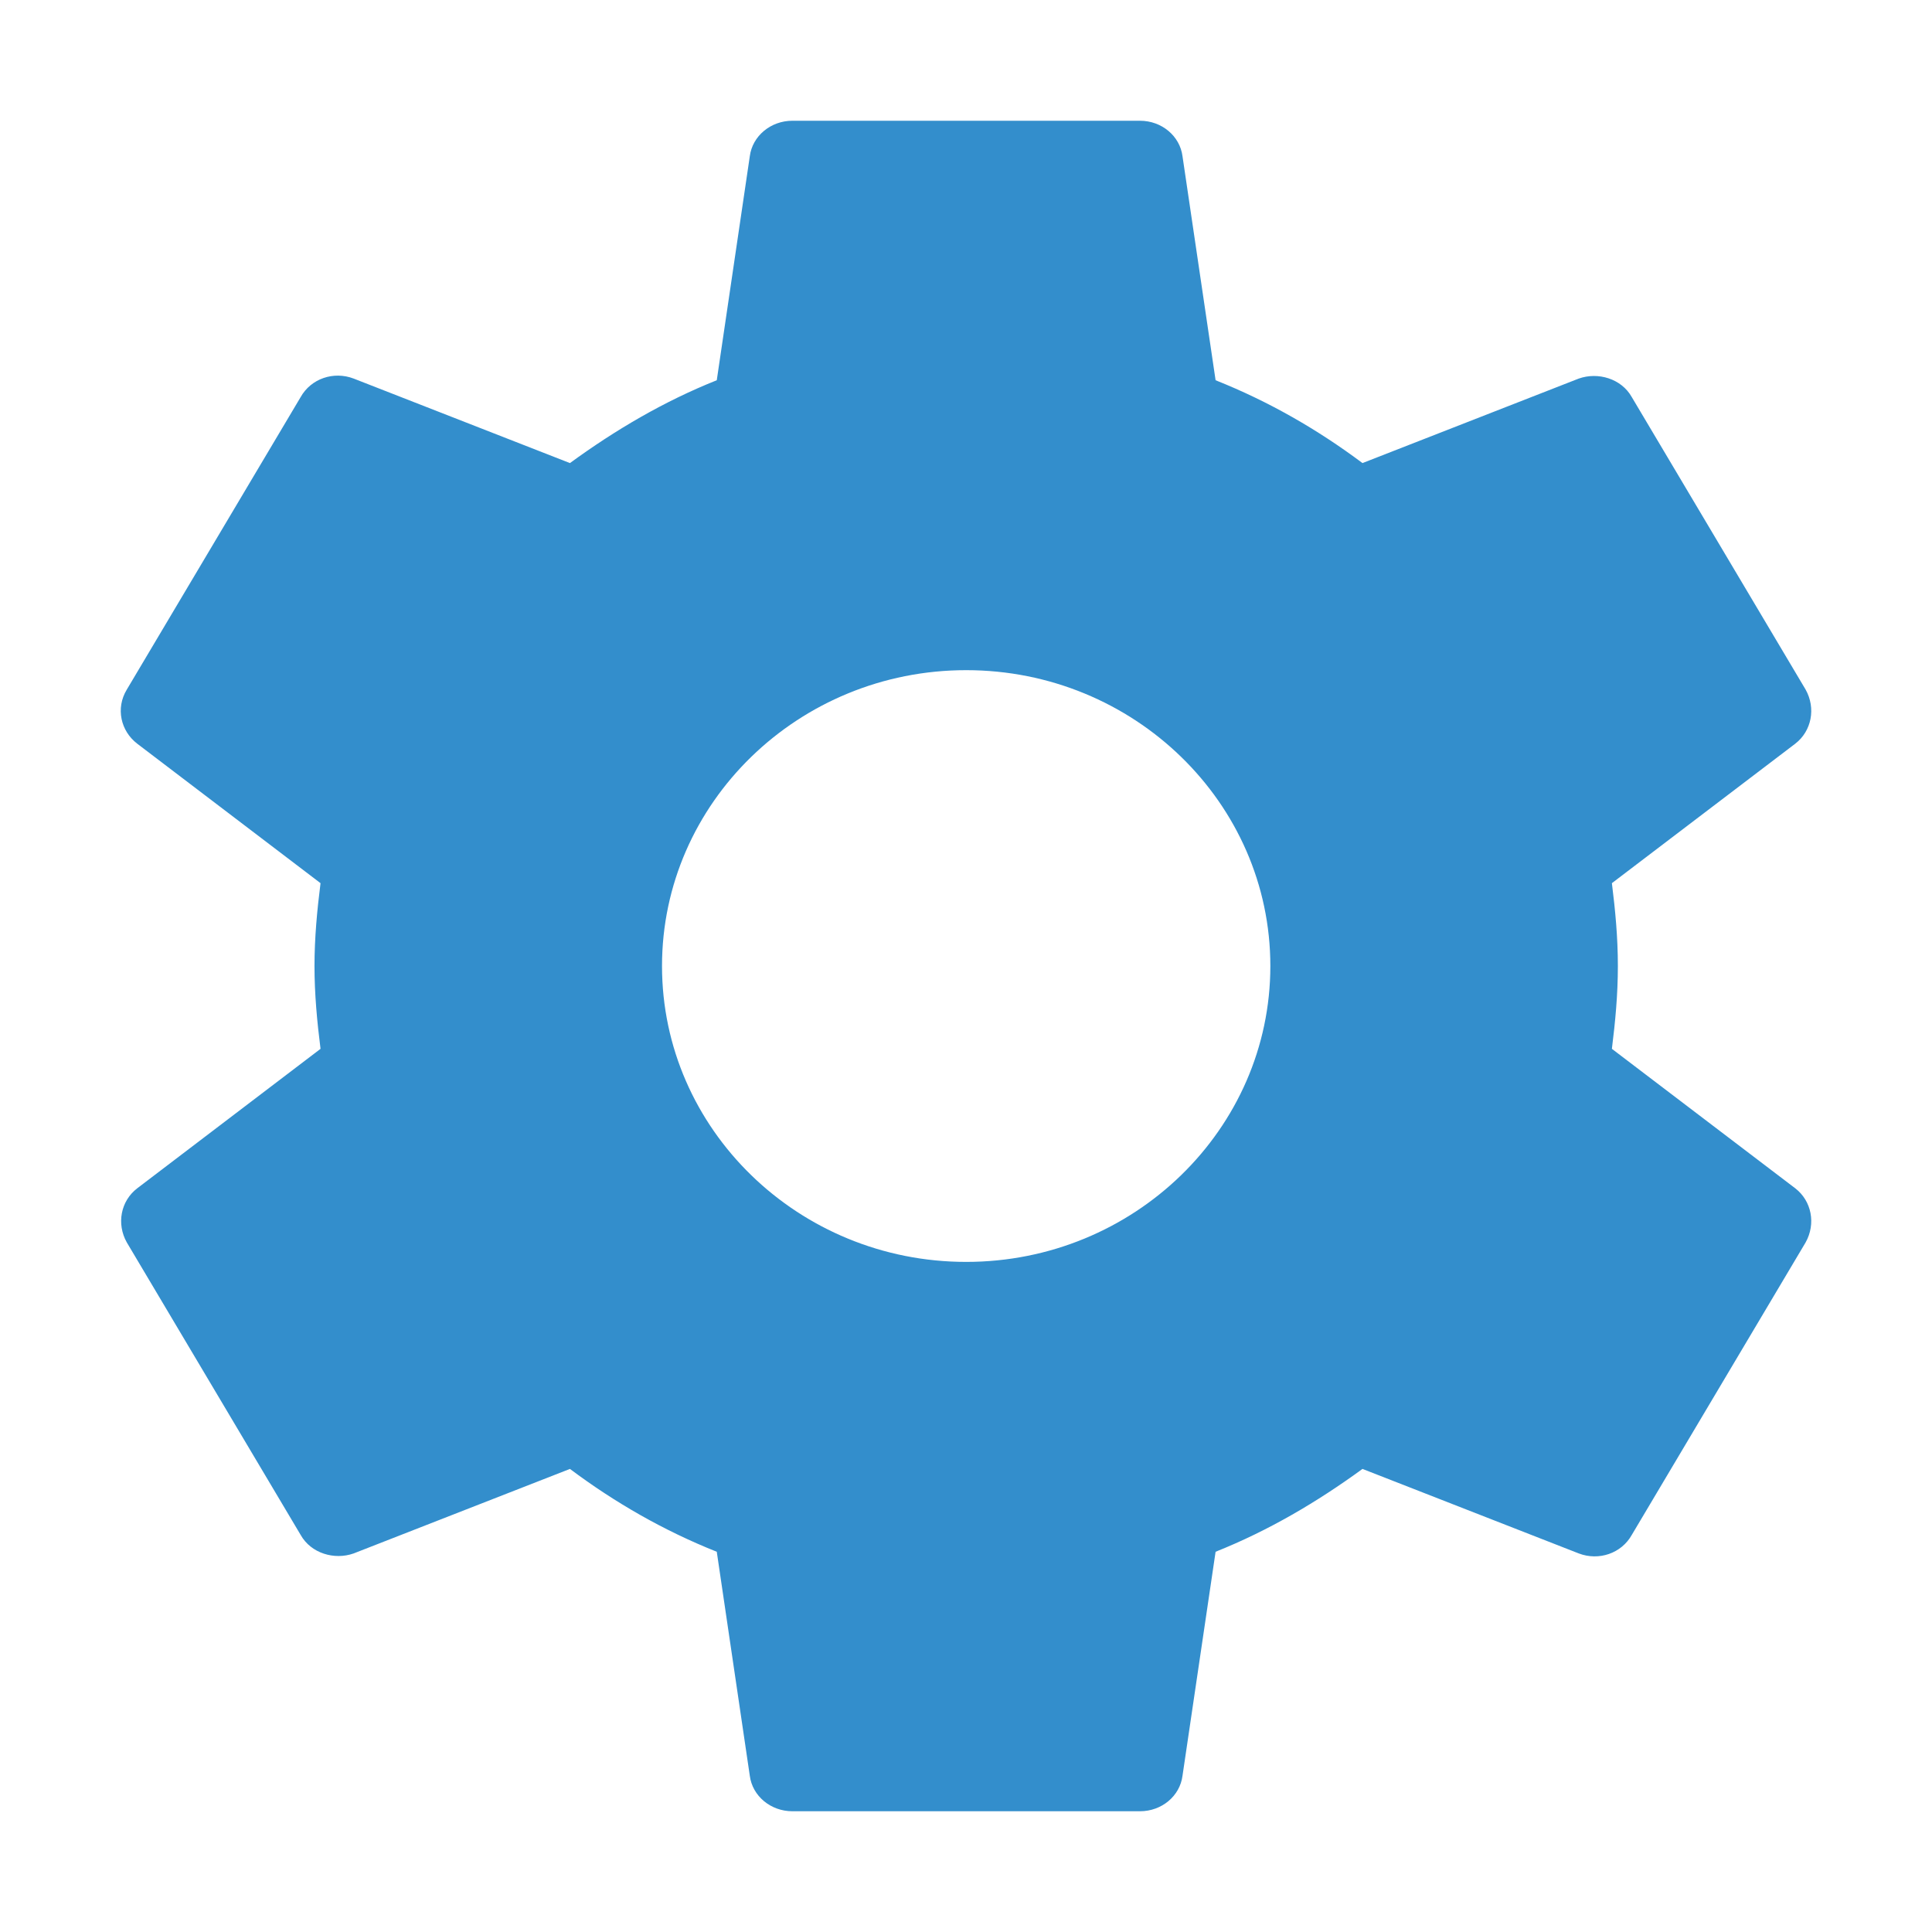
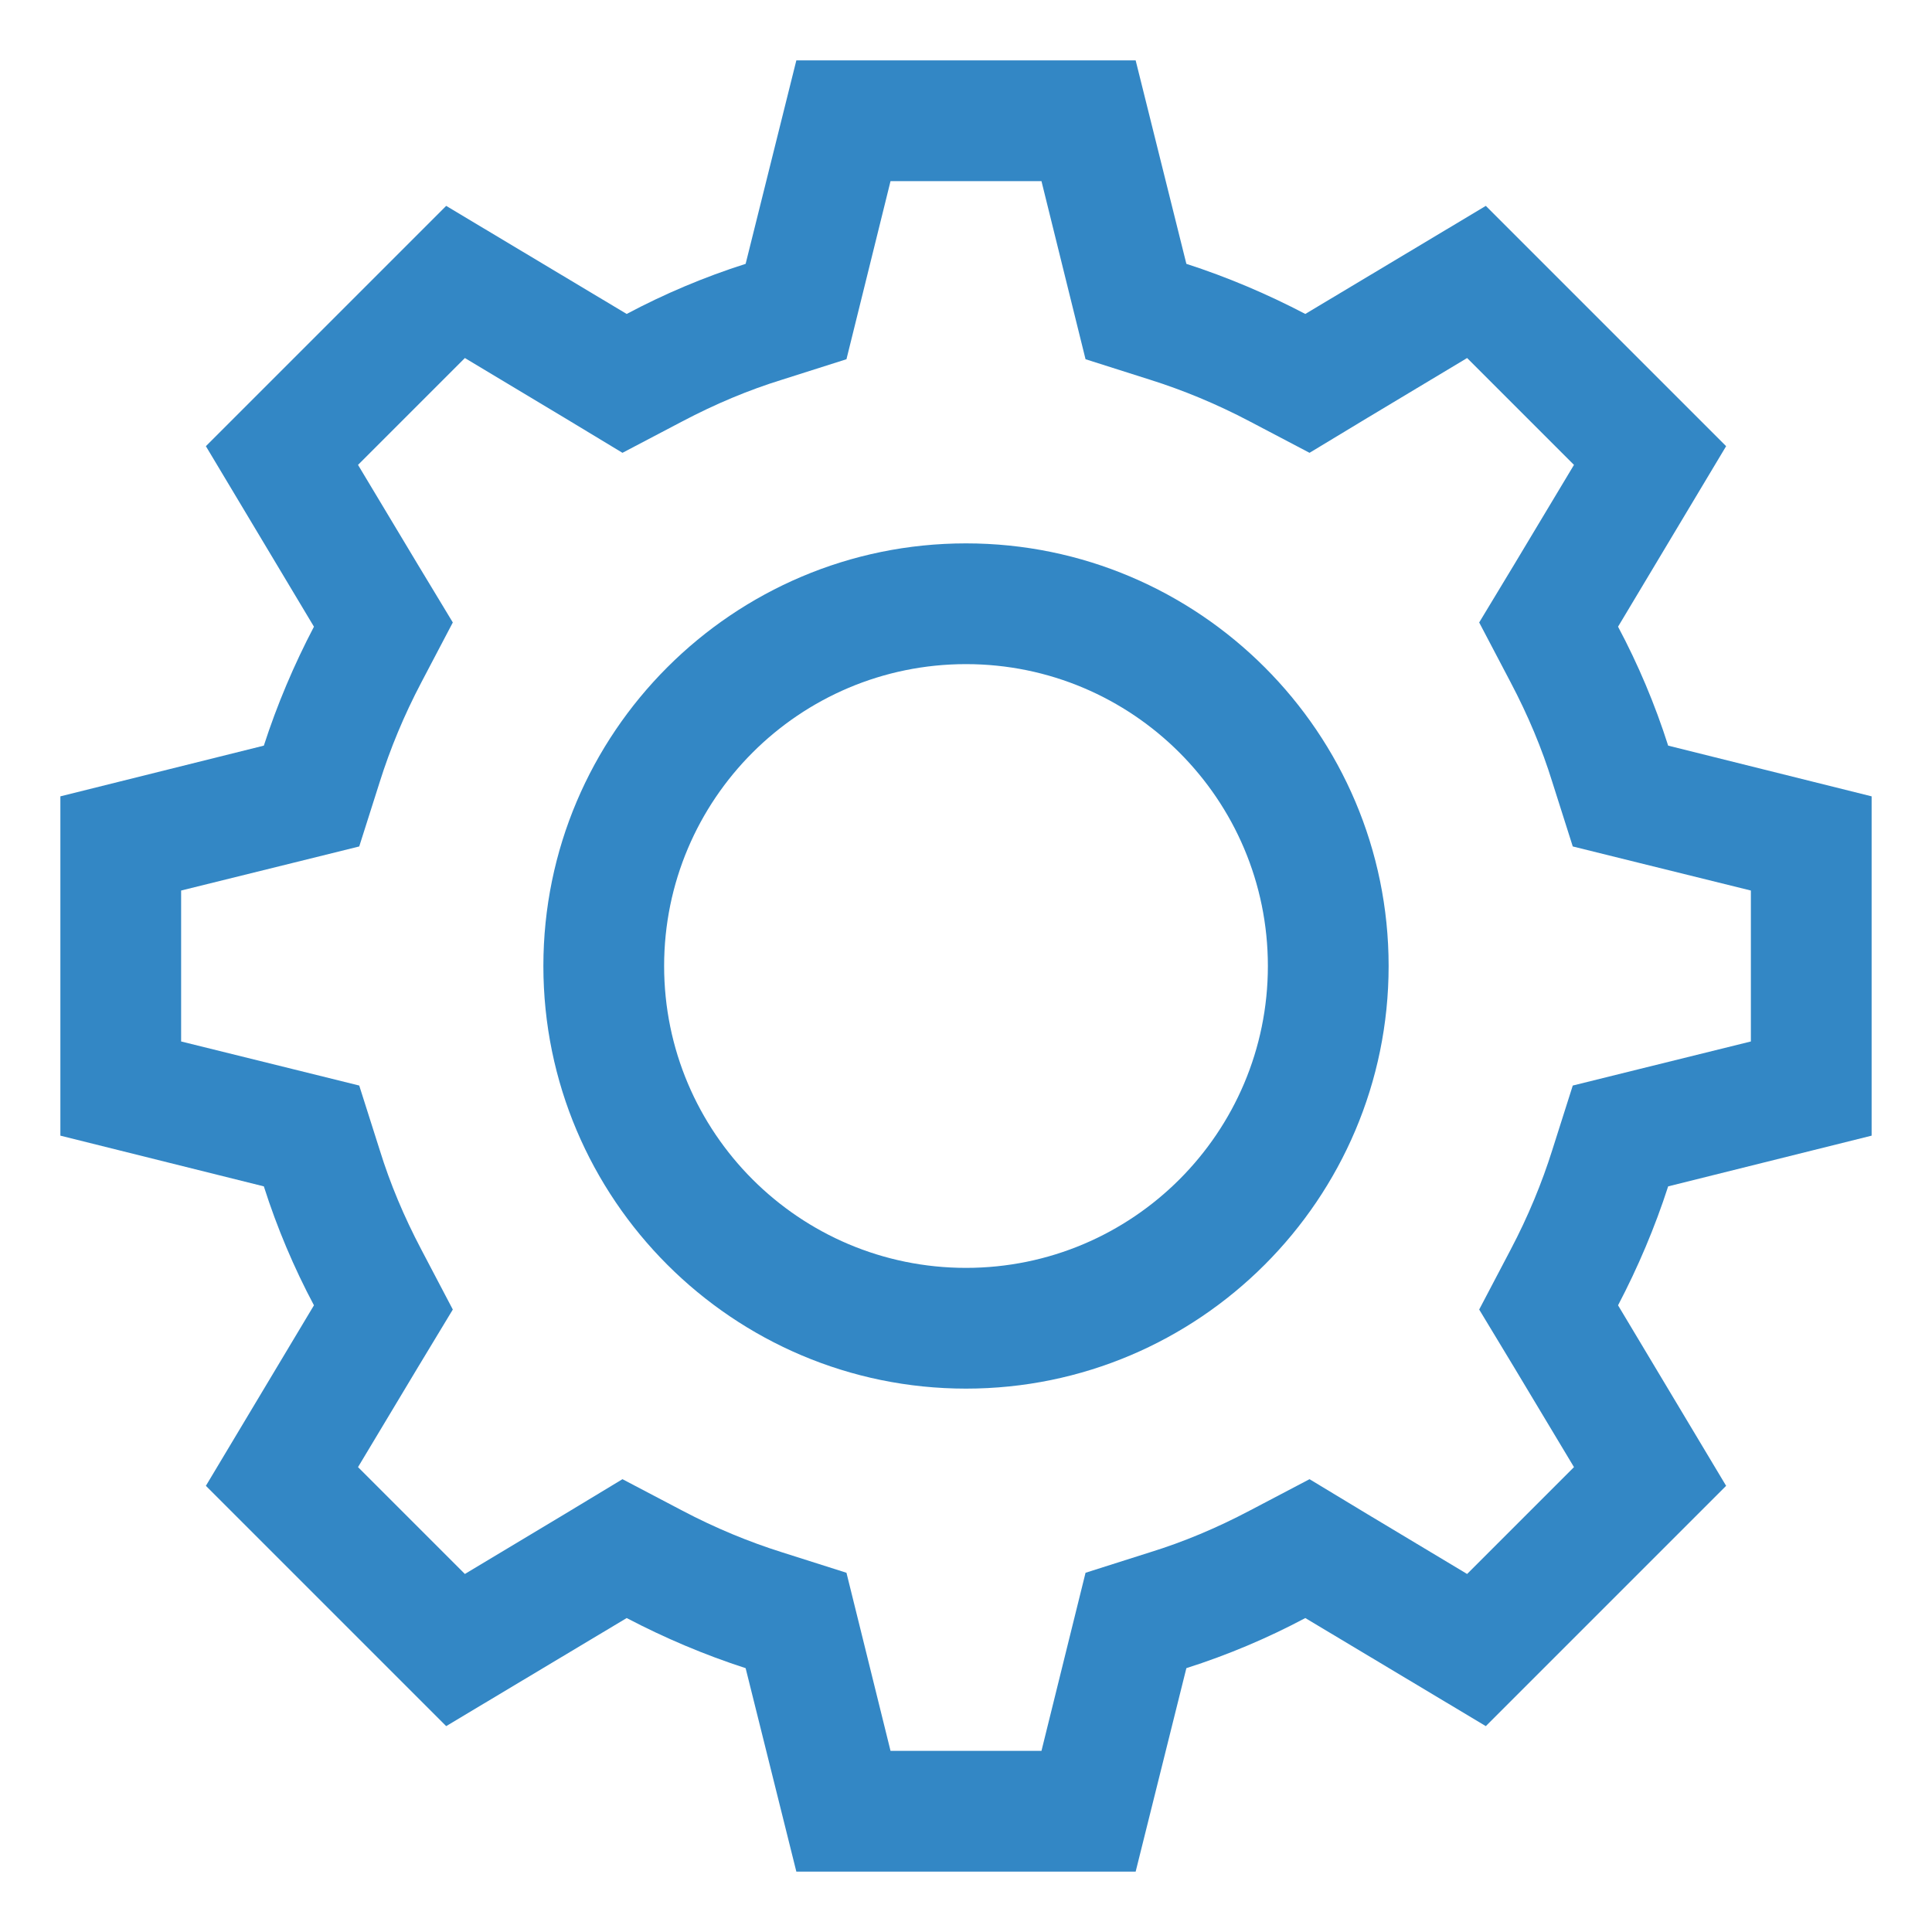
- <svg xmlns="http://www.w3.org/2000/svg" width="32" height="32" viewBox="0 0 32 32" fill="none">
-   <path fill-rule="evenodd" clip-rule="evenodd" d="M16.003 11.1C18.781 11.1 21.041 13.298 21.041 16C21.041 18.703 18.781 20.901 16.003 20.901C13.225 20.901 10.965 18.703 10.965 16C10.965 13.298 13.225 11.1 16.003 11.1ZM5.309 14.628C5.252 15.076 5.209 15.539 5.209 16C5.209 16.462 5.252 16.924 5.309 17.372L2.273 19.682C1.999 19.892 1.927 20.27 2.1 20.578L4.979 25.422C5.151 25.73 5.54 25.842 5.857 25.73L9.44 24.33C10.188 24.89 10.994 25.352 11.872 25.702L12.419 29.412C12.462 29.748 12.765 30 13.124 30H18.882C19.242 30 19.543 29.748 19.586 29.412L20.134 25.702C21.012 25.352 21.818 24.876 22.567 24.33L26.15 25.73C26.481 25.856 26.856 25.73 27.028 25.422L29.907 20.578C30.079 20.27 30.007 19.892 29.735 19.682L26.698 17.372C26.754 16.924 26.797 16.477 26.797 16C26.797 15.524 26.754 15.076 26.698 14.628L29.735 12.318C30.007 12.108 30.079 11.73 29.907 11.422L27.028 6.578C26.856 6.27 26.466 6.158 26.15 6.27L22.567 7.67C21.818 7.11 21.012 6.648 20.134 6.298L19.586 2.588C19.543 2.253 19.242 2 18.882 2H13.124C12.765 2 12.462 2.253 12.419 2.588L11.872 6.298C10.994 6.648 10.188 7.124 9.44 7.67L5.857 6.27C5.526 6.144 5.151 6.27 4.979 6.578L2.1 11.422C1.913 11.73 1.999 12.108 2.273 12.318L5.309 14.628Z" fill="#338ECC" />
+ <svg xmlns="http://www.w3.org/2000/svg" id="Layer_1" data-name="Layer 1" viewBox="0 0 32 32">
+   <defs>
+     <style>
+       .cls-1 {
+         fill: #3387c5;
+       }
+     </style>
+   </defs>
+   <path class="cls-1" d="M16,23c-3.86,0-7-3.14-7-7s3.14-7,7-7,7,3.14,7,7-3.14,7-7,7ZM16,11c-2.76,0-5,2.24-5,5s2.24,5,5,5,5-2.24,5-5-2.24-5-5-5Z" />
+   <path class="cls-1" d="M17.25,3l.46,1.86.27,1.09,1.07.34c.54.17,1.1.4,1.65.69l.99.52.96-.58,1.65-.99,1.77,1.77-.99,1.65-.58.96.52.99c.29.55.52,1.1.69,1.65l.34,1.07,1.09.27,1.86.46v2.5l-1.86.46-1.09.27-.34,1.07c-.17.54-.4,1.1-.69,1.65l-.52.99.58.96.99,1.65-1.77,1.77-1.65-.99-.96-.58-.99.52c-.55.29-1.1.52-1.65.69l-1.07.34-.27,1.09-.46,1.86h-2.5l-.46-1.86-.27-1.09-1.07-.34c-.54-.17-1.1-.4-1.65-.69l-.99-.52-.96.58-1.65.99-1.77-1.77.99-1.65.58-.96-.52-.99c-.29-.55-.52-1.1-.69-1.65l-.34-1.07-1.09-.27-1.86-.46v-2.5l1.86-.46,1.09-.27.34-1.07c.17-.54.4-1.1.69-1.65l.52-.99-.58-.96-.99-1.65,1.77-1.77,1.65.99.96.58.99-.52c.55-.29,1.1-.52,1.65-.69l1.07-.34.27-1.09.46-1.86h2.5M18.81,1h-5.62l-.84,3.37c-.69.22-1.35.5-1.97.83l-2.99-1.79-3.98,3.98,1.79,2.99c-.33.63-.61,1.29-.83,1.97l-3.37.84v5.62l3.37.84c.22.69.5,1.35.83,1.97l-1.79,2.99,3.98,3.98,2.99-1.79c.63.33,1.29.61,1.97.83l.84,3.37h5.62l.84-3.37c.69-.22,1.35-.5,1.97-.83l2.99,1.79,3.98-3.98-1.79-2.99c.33-.63.61-1.29.83-1.97l3.37-.84v-5.62l-3.37-.84c-.22-.69-.5-1.35-.83-1.97l1.79-2.99-3.98-3.98-2.99,1.79c-.63-.33-1.29-.61-1.97-.83l-.84-3.37h0Z" />
</svg>
